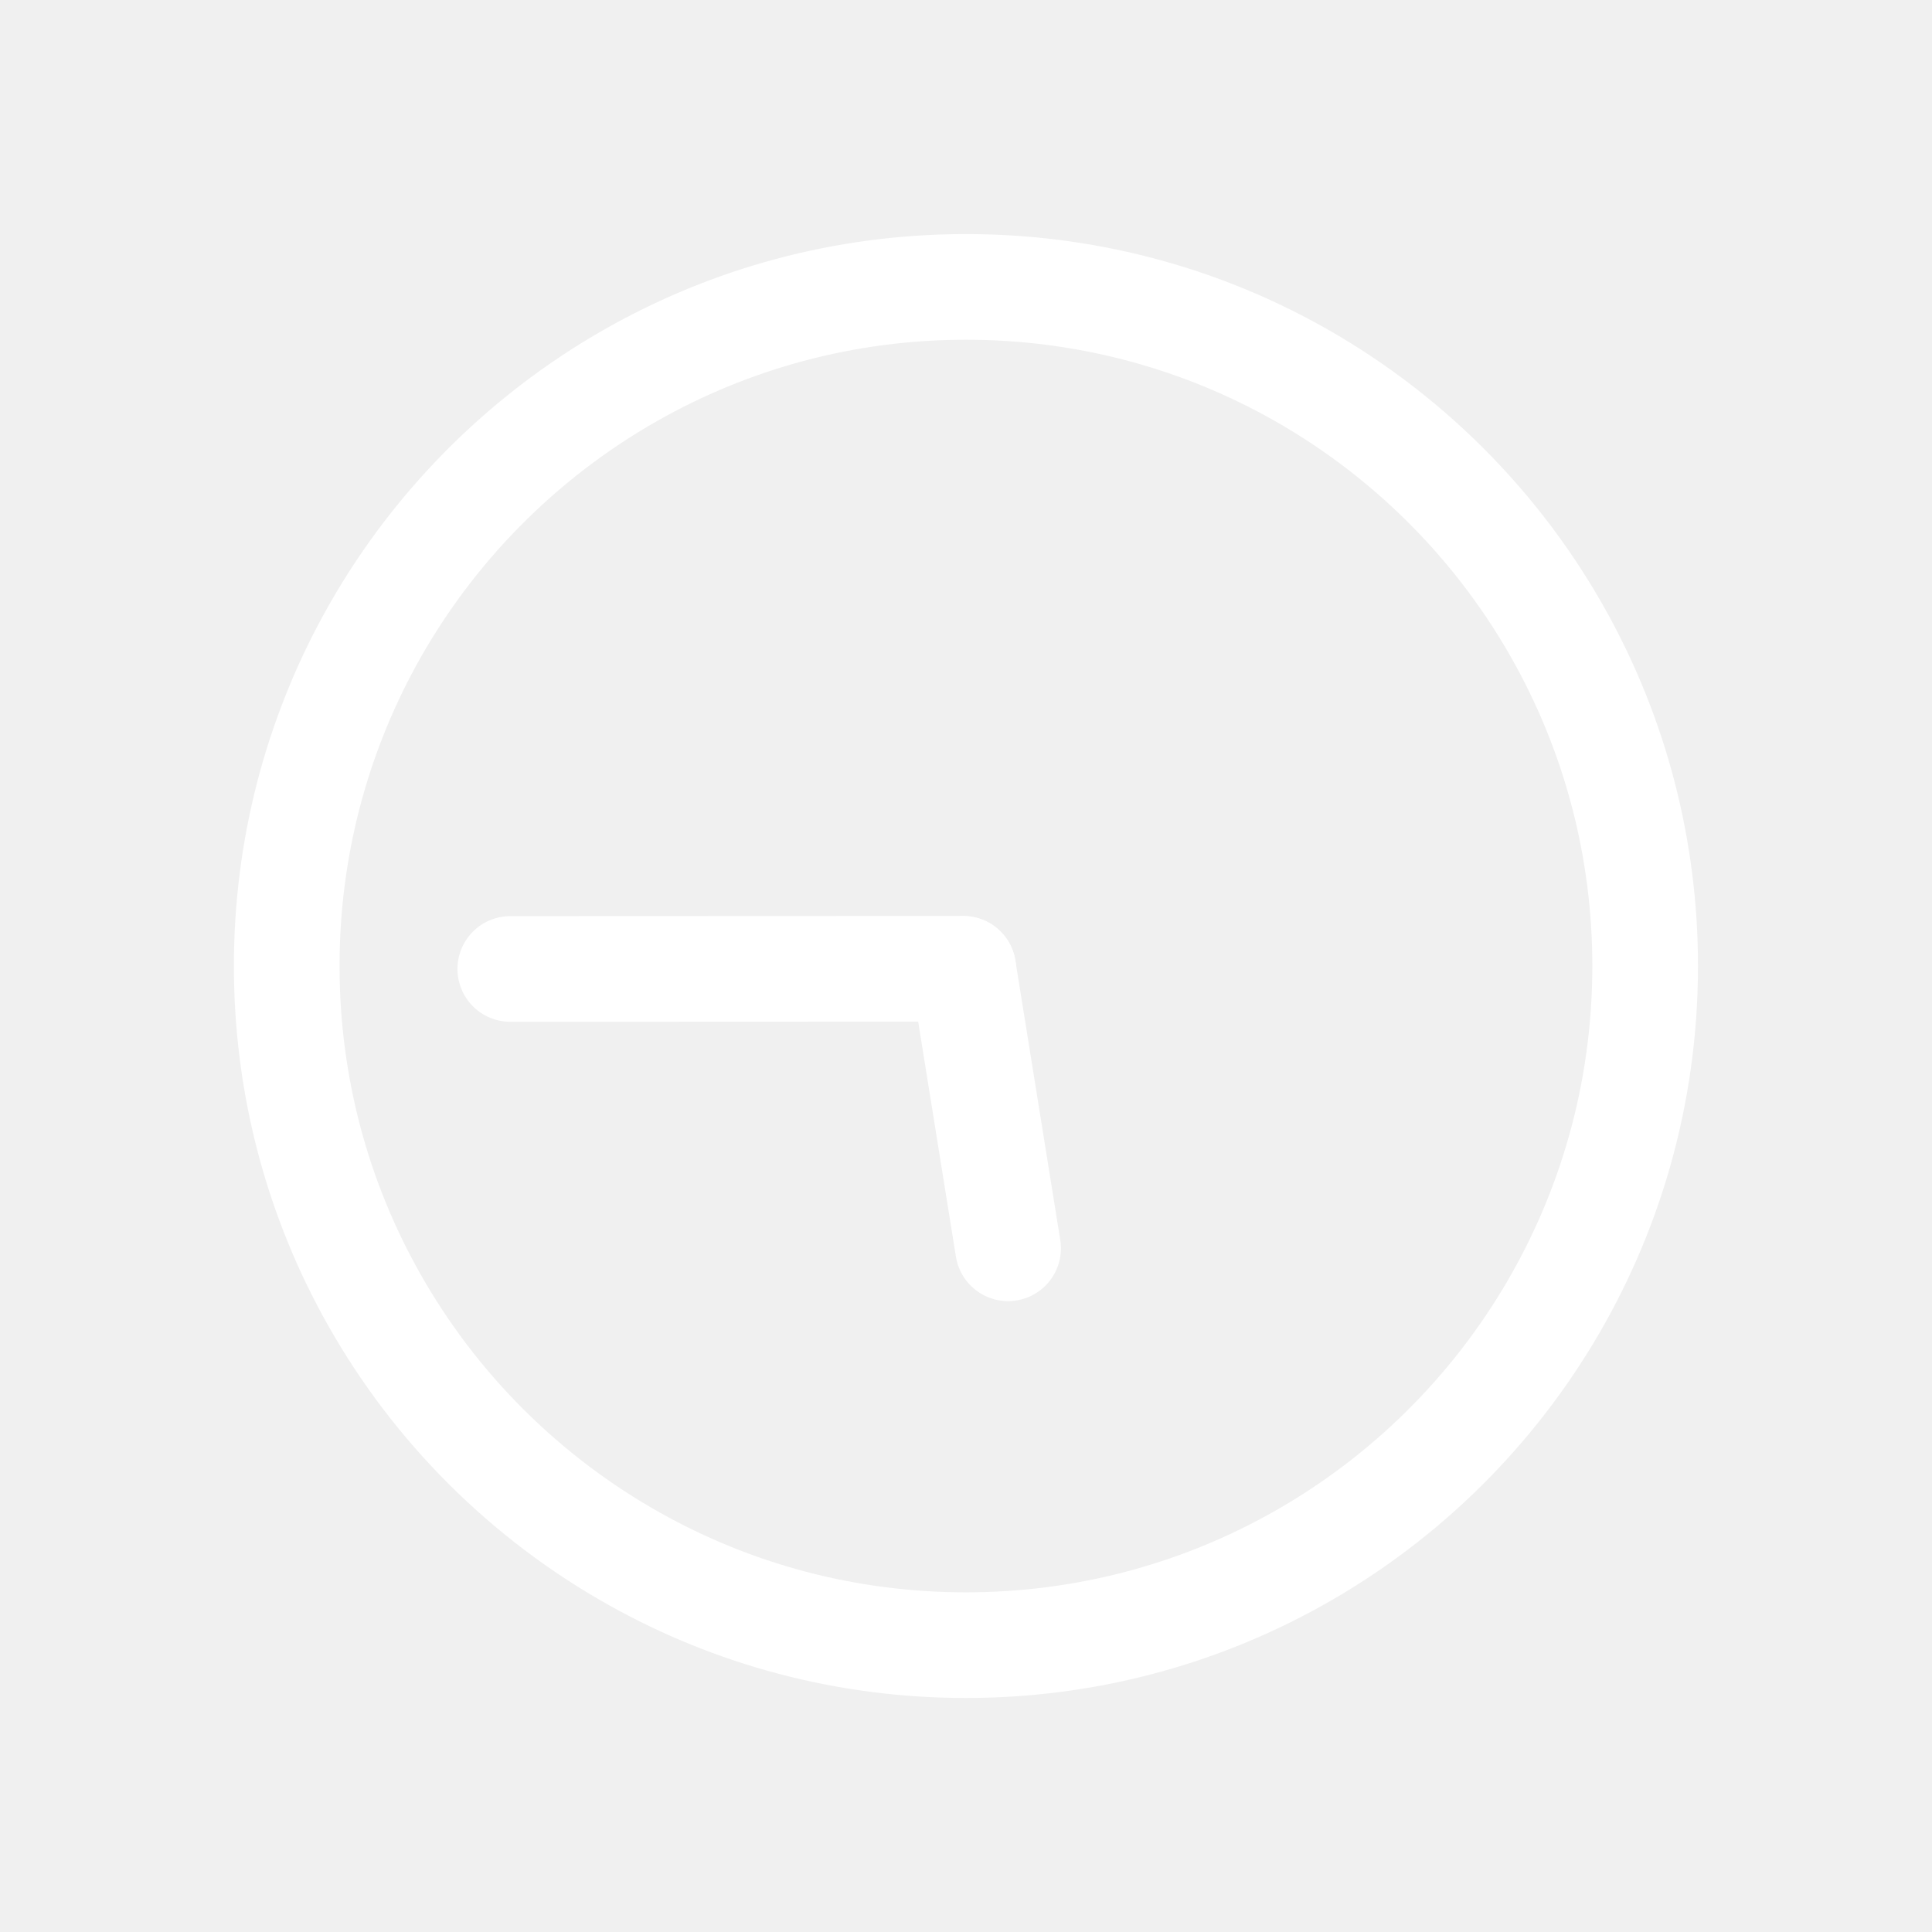
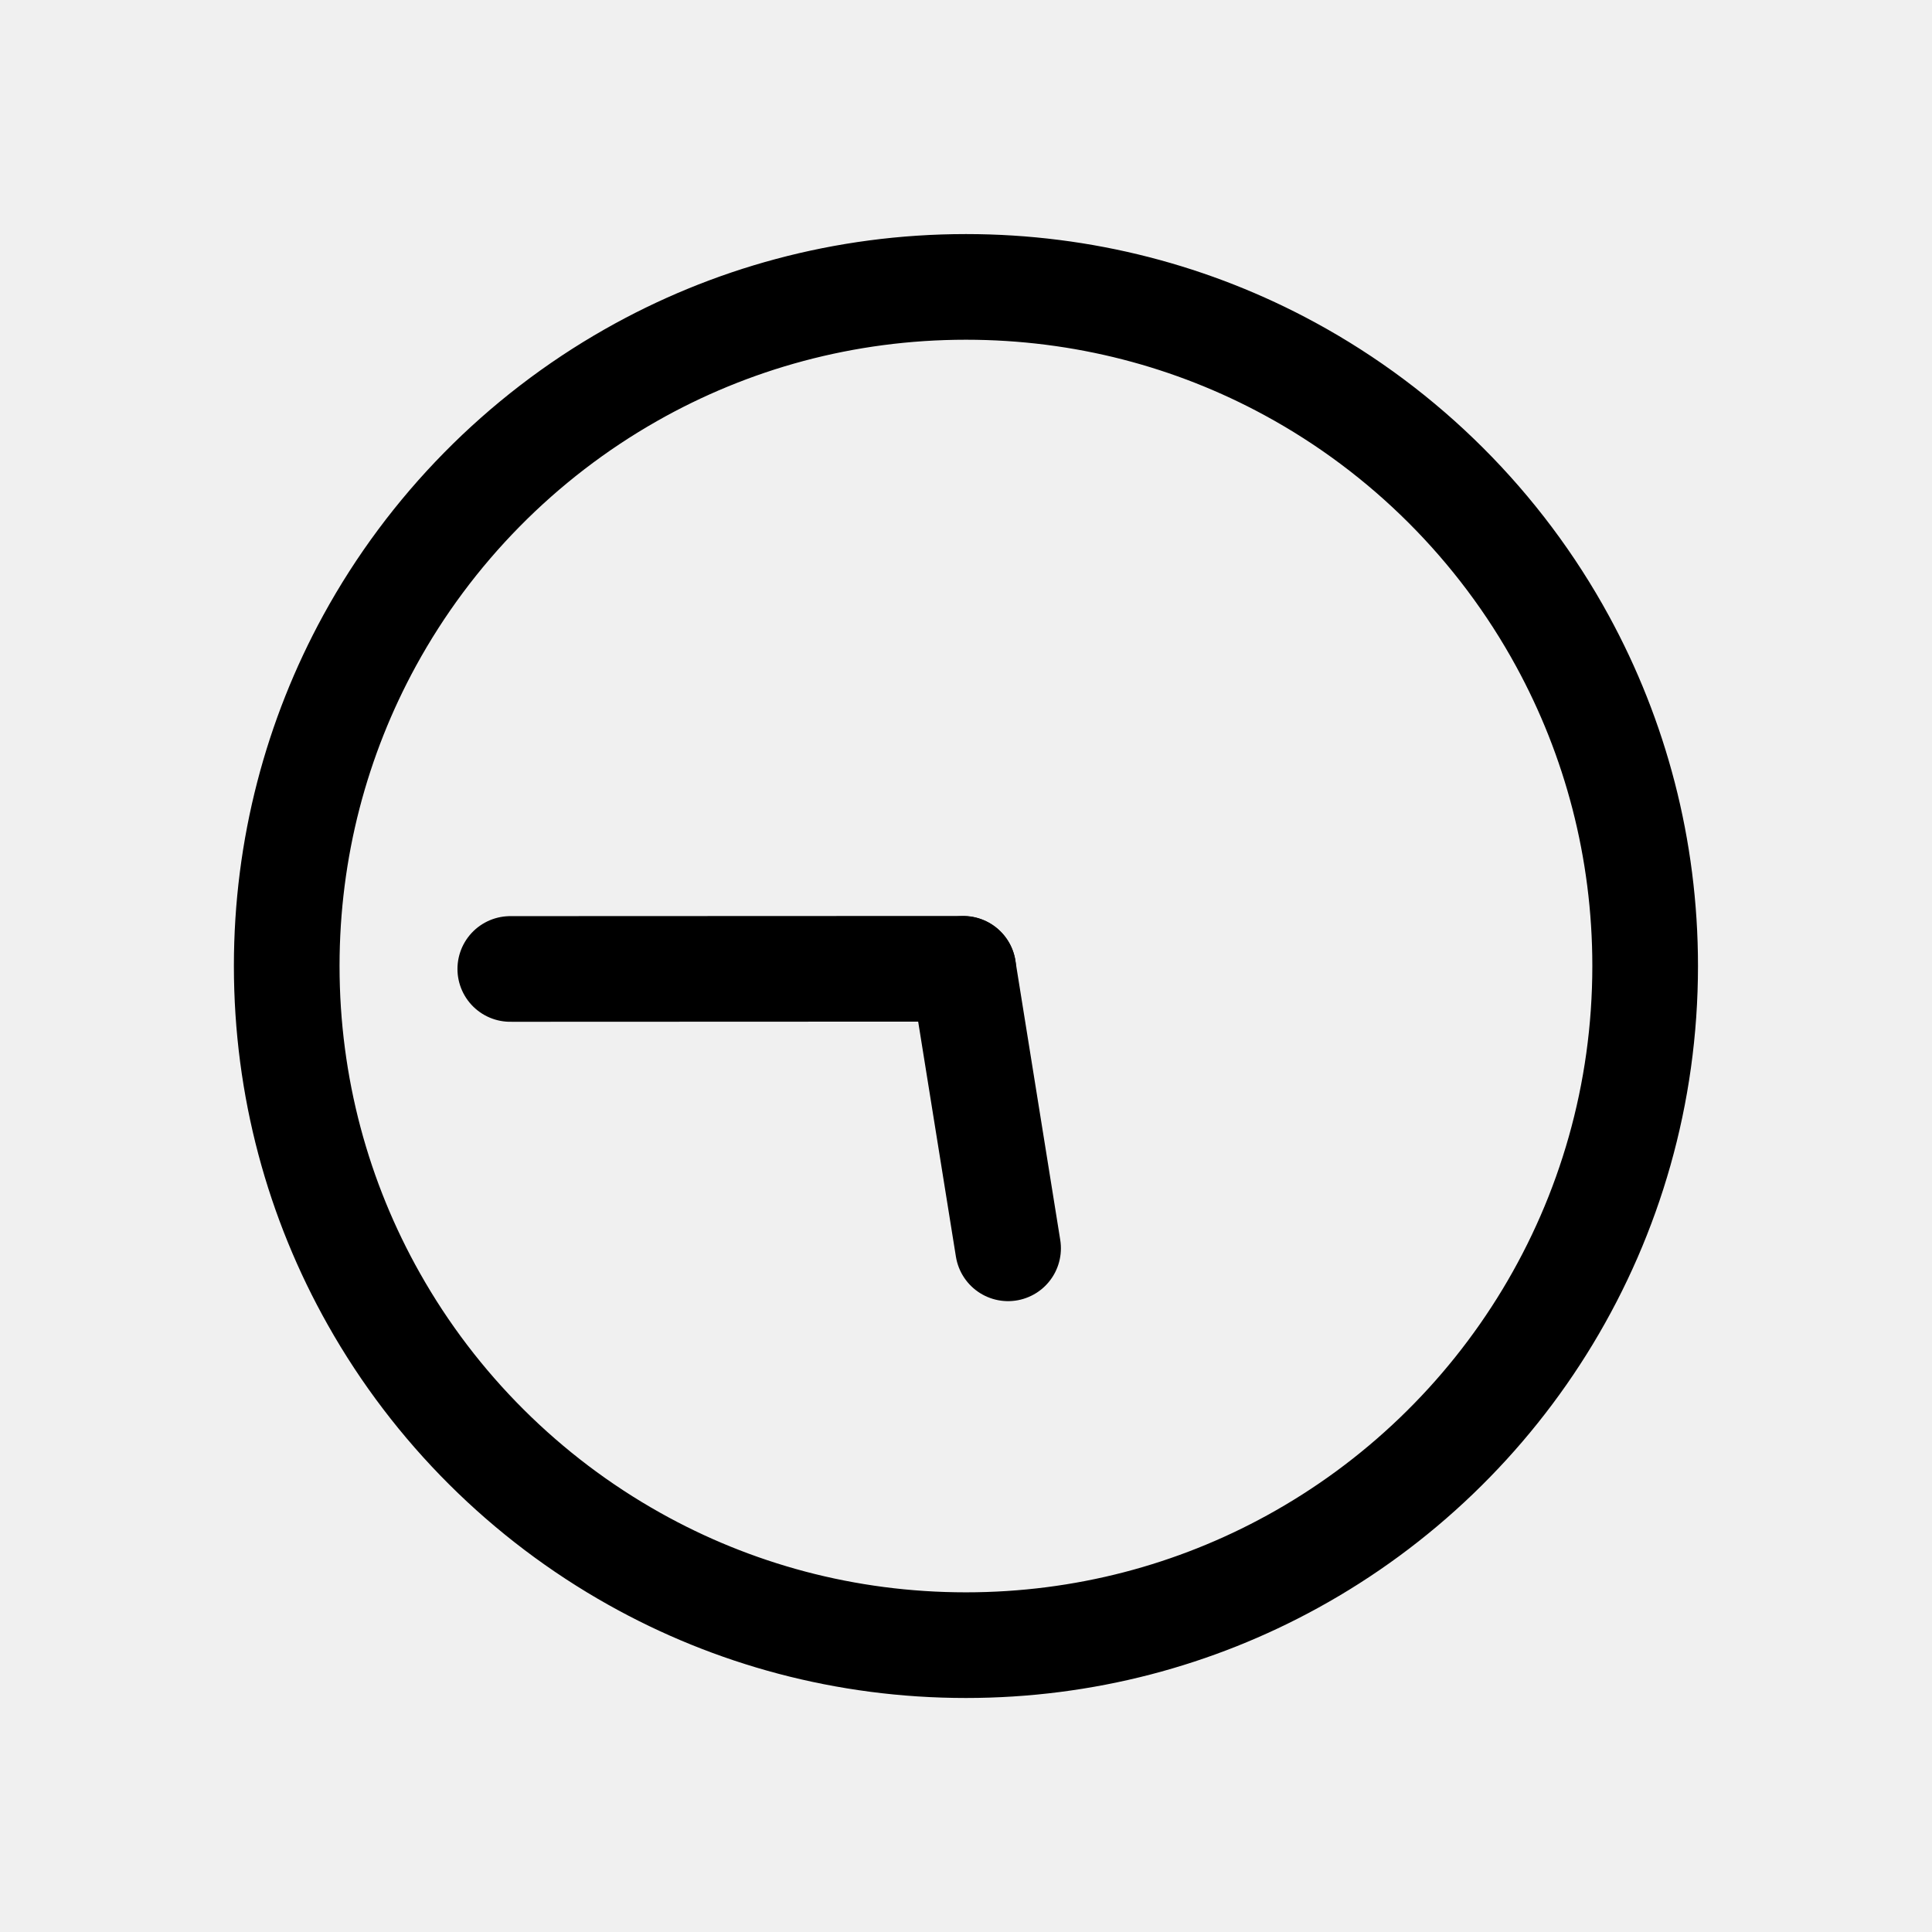
<svg xmlns="http://www.w3.org/2000/svg" version="1.1" id="Ebene_1" x="0px" y="0px" width="32px" height="32px" viewBox="0 0 32 32" enable-background="new 0 0 32 32" xml:space="preserve">
  <g>
    <g id="Ebene_3">
-       <path fill="none" stroke="#FFFFFF" stroke-width="1.75" stroke-linecap="round" stroke-linejoin="round" stroke-miterlimit="10" d="    M16,4.752c1.941,0,3.768,0.491,5.361,1.356c1.908,1.036,3.482,2.608,4.521,4.514c0.871,1.598,1.367,3.43,1.367,5.377    c0,2.126-0.59,4.114-1.615,5.811c-1.025,1.697-2.486,3.101-4.227,4.056c-1.605,0.882-3.449,1.383-5.409,1.383    c-1.993,0-3.865-0.518-5.488-1.428c-1.804-1.01-3.302-2.502-4.317-4.304c-0.92-1.63-1.444-3.513-1.444-5.518    c0-1.952,0.498-3.788,1.373-5.389c1.005-1.837,2.508-3.363,4.327-4.396C12.087,5.283,13.981,4.752,16,4.752z" />
+       <path fill="none" stroke="#000000" stroke-width="1.75" stroke-linecap="round" stroke-linejoin="round" stroke-miterlimit="10" d="    M16,4.752c1.941,0,3.768,0.491,5.361,1.356c1.908,1.036,3.482,2.608,4.521,4.514c0.871,1.598,1.367,3.43,1.367,5.377    c0,2.126-0.59,4.114-1.615,5.811c-1.025,1.697-2.486,3.101-4.227,4.056c-1.605,0.882-3.449,1.383-5.409,1.383    c-1.993,0-3.865-0.518-5.488-1.428c-1.804-1.01-3.302-2.502-4.317-4.304c-0.92-1.63-1.444-3.513-1.444-5.518    c0-1.952,0.498-3.788,1.373-5.389c1.005-1.837,2.508-3.363,4.327-4.396C12.087,5.283,13.981,4.752,16,4.752z" />
    </g>
    <g id="Ebene_1_1_">
-       <line id="_x35_5" display="none" fill="none" stroke="#FFFFFF" stroke-width="1.75" stroke-linecap="round" stroke-linejoin="round" stroke-miterlimit="10" x1="15.954" y1="16.049" x2="12.208" y2="9.549" />
-       <line id="_x35_0" display="none" fill="none" stroke="#FFFFFF" stroke-width="1.75" stroke-linecap="round" stroke-linejoin="round" stroke-miterlimit="10" x1="15.954" y1="16.049" x2="9.457" y2="12.306" />
-       <line id="_x34_5" fill="none" stroke="#FFFFFF" stroke-width="1.75" stroke-linecap="round" stroke-linejoin="round" stroke-miterlimit="10" x1="15.954" y1="16.046" x2="8.452" y2="16.049" />
-       <line id="_x34_0" display="none" fill="none" stroke="#FFFFFF" stroke-width="1.75" stroke-linecap="round" stroke-linejoin="round" stroke-miterlimit="10" x1="15.954" y1="16.049" x2="9.454" y2="19.794" />
-       <line id="_x33_5" display="none" fill="none" stroke="#FFFFFF" stroke-width="1.75" stroke-linecap="round" stroke-linejoin="round" stroke-miterlimit="10" x1="15.954" y1="16.049" x2="12.21" y2="22.547" />
-       <line id="_x33_0" display="none" fill="none" stroke="#FFFFFF" stroke-width="1.75" stroke-linecap="round" stroke-linejoin="round" stroke-miterlimit="10" x1="15.953" y1="16.048" x2="15.954" y2="23.549" />
-       <line id="_x32_5" display="none" fill="none" stroke="#FFFFFF" stroke-width="1.75" stroke-linecap="round" stroke-linejoin="round" stroke-miterlimit="10" x1="15.954" y1="16.049" x2="19.699" y2="22.549" />
-       <line id="_x32_0" display="none" fill="none" stroke="#FFFFFF" stroke-width="1.75" stroke-linecap="round" stroke-linejoin="round" stroke-miterlimit="10" x1="15.954" y1="16.049" x2="22.453" y2="19.793" />
-       <line id="_x31_5" display="none" fill="none" stroke="#FFFFFF" stroke-width="1.75" stroke-linecap="round" stroke-linejoin="round" stroke-miterlimit="10" x1="15.953" y1="16.05" x2="23.453" y2="16.049" />
-       <line id="_x31_0" display="none" fill="none" stroke="#FFFFFF" stroke-width="1.75" stroke-linecap="round" stroke-linejoin="round" stroke-miterlimit="10" x1="15.954" y1="16.049" x2="22.453" y2="12.304" />
-       <line id="_x30_5" display="none" fill="none" stroke="#FFFFFF" stroke-width="1.75" stroke-linecap="round" stroke-linejoin="round" stroke-miterlimit="10" x1="15.954" y1="16.049" x2="19.697" y2="9.55" />
-       <line id="_x30_" display="none" fill="none" stroke="#FFFFFF" stroke-width="1.75" stroke-linecap="round" stroke-linejoin="round" stroke-miterlimit="10" x1="15.955" y1="16.05" x2="15.954" y2="8.547" />
+       <line id="_x35_5" display="none" fill="none" stroke="#000000" stroke-width="1.75" stroke-linecap="round" stroke-linejoin="round" stroke-miterlimit="10" x1="15.954" y1="16.049" x2="12.208" y2="9.549" />
+       <line id="_x35_0" display="none" fill="none" stroke="#000000" stroke-width="1.75" stroke-linecap="round" stroke-linejoin="round" stroke-miterlimit="10" x1="15.954" y1="16.049" x2="9.457" y2="12.306" />
+       <line id="_x34_5" fill="none" stroke="#000000" stroke-width="1.75" stroke-linecap="round" stroke-linejoin="round" stroke-miterlimit="10" x1="15.954" y1="16.046" x2="8.452" y2="16.049" />
+       <line id="_x34_0" display="none" fill="none" stroke="#000000" stroke-width="1.75" stroke-linecap="round" stroke-linejoin="round" stroke-miterlimit="10" x1="15.954" y1="16.049" x2="9.454" y2="19.794" />
+       <line id="_x33_5" display="none" fill="none" stroke="#000000" stroke-width="1.75" stroke-linecap="round" stroke-linejoin="round" stroke-miterlimit="10" x1="15.954" y1="16.049" x2="12.21" y2="22.547" />
+       <line id="_x33_0" display="none" fill="none" stroke="#000000" stroke-width="1.75" stroke-linecap="round" stroke-linejoin="round" stroke-miterlimit="10" x1="15.953" y1="16.048" x2="15.954" y2="23.549" />
+       <line id="_x32_5" display="none" fill="none" stroke="#000000" stroke-width="1.75" stroke-linecap="round" stroke-linejoin="round" stroke-miterlimit="10" x1="15.954" y1="16.049" x2="19.699" y2="22.549" />
+       <line id="_x32_0" display="none" fill="none" stroke="#000000" stroke-width="1.75" stroke-linecap="round" stroke-linejoin="round" stroke-miterlimit="10" x1="15.954" y1="16.049" x2="22.453" y2="19.793" />
+       <line id="_x31_5" display="none" fill="none" stroke="#000000" stroke-width="1.75" stroke-linecap="round" stroke-linejoin="round" stroke-miterlimit="10" x1="15.953" y1="16.05" x2="23.453" y2="16.049" />
+       <line id="_x31_0" display="none" fill="none" stroke="#000000" stroke-width="1.75" stroke-linecap="round" stroke-linejoin="round" stroke-miterlimit="10" x1="15.954" y1="16.049" x2="22.453" y2="12.304" />
+       <line id="_x30_5" display="none" fill="none" stroke="#000000" stroke-width="1.75" stroke-linecap="round" stroke-linejoin="round" stroke-miterlimit="10" x1="15.954" y1="16.049" x2="19.697" y2="9.55" />
+       <line id="_x30_" display="none" fill="none" stroke="#000000" stroke-width="1.75" stroke-linecap="round" stroke-linejoin="round" stroke-miterlimit="10" x1="15.955" y1="16.05" x2="15.954" y2="8.547" />
    </g>
    <g id="Ebene_2">
-       <line id="_x31_175" display="none" fill="none" stroke="#FFFFFF" stroke-width="1.75" stroke-linecap="round" stroke-linejoin="round" stroke-miterlimit="10" x1="15.954" y1="16.049" x2="15.16" y2="11.431" />
-       <line id="_x31_15" display="none" fill="none" stroke="#FFFFFF" stroke-width="1.75" stroke-linecap="round" stroke-linejoin="round" stroke-miterlimit="10" x1="15.954" y1="16.049" x2="14.411" y2="11.625" />
-       <line id="_x31_1" display="none" fill="none" stroke="#FFFFFF" stroke-width="1.75" stroke-linecap="round" stroke-linejoin="round" stroke-miterlimit="10" x1="15.954" y1="16.049" x2="13.71" y2="11.932" />
-       <line id="_x31_075" display="none" fill="none" stroke="#FFFFFF" stroke-width="1.75" stroke-linecap="round" stroke-linejoin="round" stroke-miterlimit="10" x1="15.954" y1="16.049" x2="12.925" y2="12.475" />
-       <line id="_x31_05" display="none" fill="none" stroke="#FFFFFF" stroke-width="1.75" stroke-linecap="round" stroke-linejoin="round" stroke-miterlimit="10" x1="15.954" y1="16.049" x2="12.341" y2="13.066" />
-       <line id="_x31_0_1_" display="none" fill="none" stroke="#FFFFFF" stroke-width="1.75" stroke-linecap="round" stroke-linejoin="round" stroke-miterlimit="10" x1="15.954" y1="16.049" x2="11.817" y2="13.842" />
-       <line id="_x39_75" display="none" fill="none" stroke="#FFFFFF" stroke-width="1.75" stroke-linecap="round" stroke-linejoin="round" stroke-miterlimit="10" x1="15.954" y1="16.049" x2="11.534" y2="14.49" />
-       <line id="_x39_5" display="none" fill="none" stroke="#FFFFFF" stroke-width="1.75" stroke-linecap="round" stroke-linejoin="round" stroke-miterlimit="10" x1="15.954" y1="16.049" x2="11.338" y2="15.238" />
-       <line id="_x39_" display="none" fill="none" stroke="#FFFFFF" stroke-width="1.75" stroke-linecap="round" stroke-linejoin="round" stroke-miterlimit="10" x1="15.954" y1="16.049" x2="11.267" y2="16.049" />
-       <line id="_x38_75" display="none" fill="none" stroke="#FFFFFF" stroke-width="1.75" stroke-linecap="round" stroke-linejoin="round" stroke-miterlimit="10" x1="15.954" y1="16.049" x2="11.328" y2="16.791" />
-       <line id="_x38_5" display="none" fill="none" stroke="#FFFFFF" stroke-width="1.75" stroke-linecap="round" stroke-linejoin="round" stroke-miterlimit="10" x1="15.954" y1="16.049" x2="11.513" y2="17.542" />
-       <line id="_x38_" display="none" fill="none" stroke="#FFFFFF" stroke-width="1.75" stroke-linecap="round" stroke-linejoin="round" stroke-miterlimit="10" x1="15.954" y1="16.049" x2="11.836" y2="18.292" />
-       <line id="_x37_75" display="none" fill="none" stroke="#FFFFFF" stroke-width="1.75" stroke-linecap="round" stroke-linejoin="round" stroke-miterlimit="10" x1="15.954" y1="16.049" x2="12.341" y2="19.033" />
-       <line id="_x37_5" display="none" fill="none" stroke="#FFFFFF" stroke-width="1.75" stroke-linecap="round" stroke-linejoin="round" stroke-miterlimit="10" x1="15.954" y1="16.049" x2="12.882" y2="19.586" />
-       <line id="_x37_" display="none" fill="none" stroke="#FFFFFF" stroke-width="1.75" stroke-linecap="round" stroke-linejoin="round" stroke-miterlimit="10" x1="15.954" y1="16.049" x2="13.687" y2="20.152" />
-       <line id="_x36_75" display="none" fill="none" stroke="#FFFFFF" stroke-width="1.75" stroke-linecap="round" stroke-linejoin="round" stroke-miterlimit="10" x1="15.954" y1="16.049" x2="14.459" y2="20.492" />
-       <line id="_x36_5" display="none" fill="none" stroke="#FFFFFF" stroke-width="1.75" stroke-linecap="round" stroke-linejoin="round" stroke-miterlimit="10" x1="15.954" y1="16.049" x2="15.21" y2="20.676" />
-       <line id="_x36_" display="none" fill="none" stroke="#FFFFFF" stroke-width="1.75" stroke-linecap="round" stroke-linejoin="round" stroke-miterlimit="10" x1="15.954" y1="16.049" x2="15.954" y2="20.736" />
-       <line id="_x35_75" fill="none" stroke="#FFFFFF" stroke-width="1.75" stroke-linecap="round" stroke-linejoin="round" stroke-miterlimit="10" x1="15.954" y1="16.049" x2="16.697" y2="20.676" />
-       <line id="_x35_5_1_" display="none" fill="none" stroke="#FFFFFF" stroke-width="1.75" stroke-linecap="round" stroke-linejoin="round" stroke-miterlimit="10" x1="15.954" y1="16.049" x2="17.447" y2="20.492" />
-       <line id="_x35_" display="none" fill="none" stroke="#FFFFFF" stroke-width="1.75" stroke-linecap="round" stroke-linejoin="round" stroke-miterlimit="10" x1="15.954" y1="16.049" x2="18.197" y2="20.166" />
-       <line id="_x34_75" display="none" fill="none" stroke="#FFFFFF" stroke-width="1.75" stroke-linecap="round" stroke-linejoin="round" stroke-miterlimit="10" x1="15.954" y1="16.049" x2="19.025" y2="19.586" />
-       <line id="_x34_5_1_" display="none" fill="none" stroke="#FFFFFF" stroke-width="1.75" stroke-linecap="round" stroke-linejoin="round" stroke-miterlimit="10" x1="15.954" y1="16.049" x2="19.611" y2="18.982" />
-       <line id="_x34_" display="none" fill="none" stroke="#FFFFFF" stroke-width="1.75" stroke-linecap="round" stroke-linejoin="round" stroke-miterlimit="10" x1="15.954" y1="16.049" x2="20.09" y2="18.256" />
-       <line id="_x33_75" display="none" fill="none" stroke="#FFFFFF" stroke-width="1.75" stroke-linecap="round" stroke-linejoin="round" stroke-miterlimit="10" x1="15.954" y1="16.049" x2="20.395" y2="17.542" />
-       <line id="_x33_5_1_" display="none" fill="none" stroke="#FFFFFF" stroke-width="1.75" stroke-linecap="round" stroke-linejoin="round" stroke-miterlimit="10" x1="15.954" y1="16.049" x2="20.58" y2="16.791" />
-       <line id="_x33_" display="none" fill="none" stroke="#FFFFFF" stroke-width="1.75" stroke-linecap="round" stroke-linejoin="round" stroke-miterlimit="10" x1="15.954" y1="16.049" x2="20.641" y2="16.06" />
-       <line id="_x32_75" display="none" fill="none" stroke="#FFFFFF" stroke-width="1.75" stroke-linecap="round" stroke-linejoin="round" stroke-miterlimit="10" x1="15.954" y1="16.049" x2="20.568" y2="15.238" />
-       <line id="_x32_5_1_" display="none" fill="none" stroke="#FFFFFF" stroke-width="1.75" stroke-linecap="round" stroke-linejoin="round" stroke-miterlimit="10" x1="15.954" y1="16.049" x2="20.373" y2="14.49" />
-       <line id="_x32_" display="none" fill="none" stroke="#FFFFFF" stroke-width="1.75" stroke-linecap="round" stroke-linejoin="round" stroke-miterlimit="10" x1="15.954" y1="16.049" x2="20.07" y2="13.806" />
-       <line id="_x31_75" display="none" fill="none" stroke="#FFFFFF" stroke-width="1.75" stroke-linecap="round" stroke-linejoin="round" stroke-miterlimit="10" x1="15.954" y1="16.049" x2="19.529" y2="13.021" />
-       <line id="_x31_5_1_" display="none" fill="none" stroke="#FFFFFF" stroke-width="1.75" stroke-linecap="round" stroke-linejoin="round" stroke-miterlimit="10" x1="15.954" y1="16.049" x2="18.955" y2="12.449" />
-       <line id="_x31__1_" display="none" fill="none" stroke="#FFFFFF" stroke-width="1.75" stroke-linecap="round" stroke-linejoin="round" stroke-miterlimit="10" x1="15.954" y1="16.049" x2="18.16" y2="11.913" />
-       <line id="_x30_75" display="none" fill="none" stroke="#FFFFFF" stroke-width="1.75" stroke-linecap="round" stroke-linejoin="round" stroke-miterlimit="10" x1="15.954" y1="16.049" x2="17.496" y2="11.625" />
-       <line id="_x30_5_1_" display="none" fill="none" stroke="#FFFFFF" stroke-width="1.75" stroke-linecap="round" stroke-linejoin="round" stroke-miterlimit="10" x1="15.954" y1="16.049" x2="16.748" y2="11.431" />
-       <line id="_x30__1_" display="none" fill="none" stroke="#FFFFFF" stroke-width="1.75" stroke-linecap="round" stroke-linejoin="round" stroke-miterlimit="10" x1="15.954" y1="16.049" x2="15.965" y2="11.362" />
+       <line id="_x31_175" display="none" fill="none" stroke="#000000" stroke-width="1.75" stroke-linecap="round" stroke-linejoin="round" stroke-miterlimit="10" x1="15.954" y1="16.049" x2="15.16" y2="11.431" />
+       <line id="_x31_15" display="none" fill="none" stroke="#000000" stroke-width="1.75" stroke-linecap="round" stroke-linejoin="round" stroke-miterlimit="10" x1="15.954" y1="16.049" x2="14.411" y2="11.625" />
+       <line id="_x31_1" display="none" fill="none" stroke="#000000" stroke-width="1.75" stroke-linecap="round" stroke-linejoin="round" stroke-miterlimit="10" x1="15.954" y1="16.049" x2="13.71" y2="11.932" />
+       <line id="_x31_075" display="none" fill="none" stroke="#000000" stroke-width="1.75" stroke-linecap="round" stroke-linejoin="round" stroke-miterlimit="10" x1="15.954" y1="16.049" x2="12.925" y2="12.475" />
+       <line id="_x31_05" display="none" fill="none" stroke="#000000" stroke-width="1.75" stroke-linecap="round" stroke-linejoin="round" stroke-miterlimit="10" x1="15.954" y1="16.049" x2="12.341" y2="13.066" />
+       <line id="_x31_0_1_" display="none" fill="none" stroke="#000000" stroke-width="1.75" stroke-linecap="round" stroke-linejoin="round" stroke-miterlimit="10" x1="15.954" y1="16.049" x2="11.817" y2="13.842" />
+       <line id="_x39_75" display="none" fill="none" stroke="#000000" stroke-width="1.75" stroke-linecap="round" stroke-linejoin="round" stroke-miterlimit="10" x1="15.954" y1="16.049" x2="11.534" y2="14.49" />
+       <line id="_x39_5" display="none" fill="none" stroke="#000000" stroke-width="1.75" stroke-linecap="round" stroke-linejoin="round" stroke-miterlimit="10" x1="15.954" y1="16.049" x2="11.338" y2="15.238" />
+       <line id="_x39_" display="none" fill="none" stroke="#000000" stroke-width="1.75" stroke-linecap="round" stroke-linejoin="round" stroke-miterlimit="10" x1="15.954" y1="16.049" x2="11.267" y2="16.049" />
+       <line id="_x38_75" display="none" fill="none" stroke="#000000" stroke-width="1.75" stroke-linecap="round" stroke-linejoin="round" stroke-miterlimit="10" x1="15.954" y1="16.049" x2="11.328" y2="16.791" />
+       <line id="_x38_5" display="none" fill="none" stroke="#000000" stroke-width="1.75" stroke-linecap="round" stroke-linejoin="round" stroke-miterlimit="10" x1="15.954" y1="16.049" x2="11.513" y2="17.542" />
+       <line id="_x38_" display="none" fill="none" stroke="#000000" stroke-width="1.75" stroke-linecap="round" stroke-linejoin="round" stroke-miterlimit="10" x1="15.954" y1="16.049" x2="11.836" y2="18.292" />
+       <line id="_x37_75" display="none" fill="none" stroke="#000000" stroke-width="1.75" stroke-linecap="round" stroke-linejoin="round" stroke-miterlimit="10" x1="15.954" y1="16.049" x2="12.341" y2="19.033" />
+       <line id="_x37_5" display="none" fill="none" stroke="#000000" stroke-width="1.75" stroke-linecap="round" stroke-linejoin="round" stroke-miterlimit="10" x1="15.954" y1="16.049" x2="12.882" y2="19.586" />
+       <line id="_x37_" display="none" fill="none" stroke="#000000" stroke-width="1.75" stroke-linecap="round" stroke-linejoin="round" stroke-miterlimit="10" x1="15.954" y1="16.049" x2="13.687" y2="20.152" />
+       <line id="_x36_75" display="none" fill="none" stroke="#000000" stroke-width="1.75" stroke-linecap="round" stroke-linejoin="round" stroke-miterlimit="10" x1="15.954" y1="16.049" x2="14.459" y2="20.492" />
+       <line id="_x36_5" display="none" fill="none" stroke="#000000" stroke-width="1.75" stroke-linecap="round" stroke-linejoin="round" stroke-miterlimit="10" x1="15.954" y1="16.049" x2="15.21" y2="20.676" />
+       <line id="_x36_" display="none" fill="none" stroke="#000000" stroke-width="1.75" stroke-linecap="round" stroke-linejoin="round" stroke-miterlimit="10" x1="15.954" y1="16.049" x2="15.954" y2="20.736" />
+       <line id="_x35_75" fill="none" stroke="#000000" stroke-width="1.75" stroke-linecap="round" stroke-linejoin="round" stroke-miterlimit="10" x1="15.954" y1="16.049" x2="16.697" y2="20.676" />
+       <line id="_x35_5_1_" display="none" fill="none" stroke="#000000" stroke-width="1.75" stroke-linecap="round" stroke-linejoin="round" stroke-miterlimit="10" x1="15.954" y1="16.049" x2="17.447" y2="20.492" />
+       <line id="_x35_" display="none" fill="none" stroke="#000000" stroke-width="1.75" stroke-linecap="round" stroke-linejoin="round" stroke-miterlimit="10" x1="15.954" y1="16.049" x2="18.197" y2="20.166" />
+       <line id="_x34_75" display="none" fill="none" stroke="#000000" stroke-width="1.75" stroke-linecap="round" stroke-linejoin="round" stroke-miterlimit="10" x1="15.954" y1="16.049" x2="19.025" y2="19.586" />
+       <line id="_x34_5_1_" display="none" fill="none" stroke="#000000" stroke-width="1.75" stroke-linecap="round" stroke-linejoin="round" stroke-miterlimit="10" x1="15.954" y1="16.049" x2="19.611" y2="18.982" />
+       <line id="_x34_" display="none" fill="none" stroke="#000000" stroke-width="1.75" stroke-linecap="round" stroke-linejoin="round" stroke-miterlimit="10" x1="15.954" y1="16.049" x2="20.09" y2="18.256" />
+       <line id="_x33_75" display="none" fill="none" stroke="#000000" stroke-width="1.75" stroke-linecap="round" stroke-linejoin="round" stroke-miterlimit="10" x1="15.954" y1="16.049" x2="20.395" y2="17.542" />
+       <line id="_x33_5_1_" display="none" fill="none" stroke="#000000" stroke-width="1.75" stroke-linecap="round" stroke-linejoin="round" stroke-miterlimit="10" x1="15.954" y1="16.049" x2="20.58" y2="16.791" />
+       <line id="_x33_" display="none" fill="none" stroke="#000000" stroke-width="1.75" stroke-linecap="round" stroke-linejoin="round" stroke-miterlimit="10" x1="15.954" y1="16.049" x2="20.641" y2="16.06" />
+       <line id="_x32_75" display="none" fill="none" stroke="#000000" stroke-width="1.75" stroke-linecap="round" stroke-linejoin="round" stroke-miterlimit="10" x1="15.954" y1="16.049" x2="20.568" y2="15.238" />
+       <line id="_x32_5_1_" display="none" fill="none" stroke="#000000" stroke-width="1.75" stroke-linecap="round" stroke-linejoin="round" stroke-miterlimit="10" x1="15.954" y1="16.049" x2="20.373" y2="14.49" />
+       <line id="_x32_" display="none" fill="none" stroke="#000000" stroke-width="1.75" stroke-linecap="round" stroke-linejoin="round" stroke-miterlimit="10" x1="15.954" y1="16.049" x2="20.07" y2="13.806" />
+       <line id="_x31_75" display="none" fill="none" stroke="#000000" stroke-width="1.75" stroke-linecap="round" stroke-linejoin="round" stroke-miterlimit="10" x1="15.954" y1="16.049" x2="19.529" y2="13.021" />
+       <line id="_x31_5_1_" display="none" fill="none" stroke="#000000" stroke-width="1.75" stroke-linecap="round" stroke-linejoin="round" stroke-miterlimit="10" x1="15.954" y1="16.049" x2="18.955" y2="12.449" />
+       <line id="_x31__1_" display="none" fill="none" stroke="#000000" stroke-width="1.75" stroke-linecap="round" stroke-linejoin="round" stroke-miterlimit="10" x1="15.954" y1="16.049" x2="18.16" y2="11.913" />
+       <line id="_x30_75" display="none" fill="none" stroke="#000000" stroke-width="1.75" stroke-linecap="round" stroke-linejoin="round" stroke-miterlimit="10" x1="15.954" y1="16.049" x2="17.496" y2="11.625" />
+       <line id="_x30_5_1_" display="none" fill="none" stroke="#000000" stroke-width="1.75" stroke-linecap="round" stroke-linejoin="round" stroke-miterlimit="10" x1="15.954" y1="16.049" x2="16.748" y2="11.431" />
+       <line id="_x30__1_" display="none" fill="none" stroke="#000000" stroke-width="1.75" stroke-linecap="round" stroke-linejoin="round" stroke-miterlimit="10" x1="15.954" y1="16.049" x2="15.965" y2="11.362" />
    </g>
  </g>
</svg>
